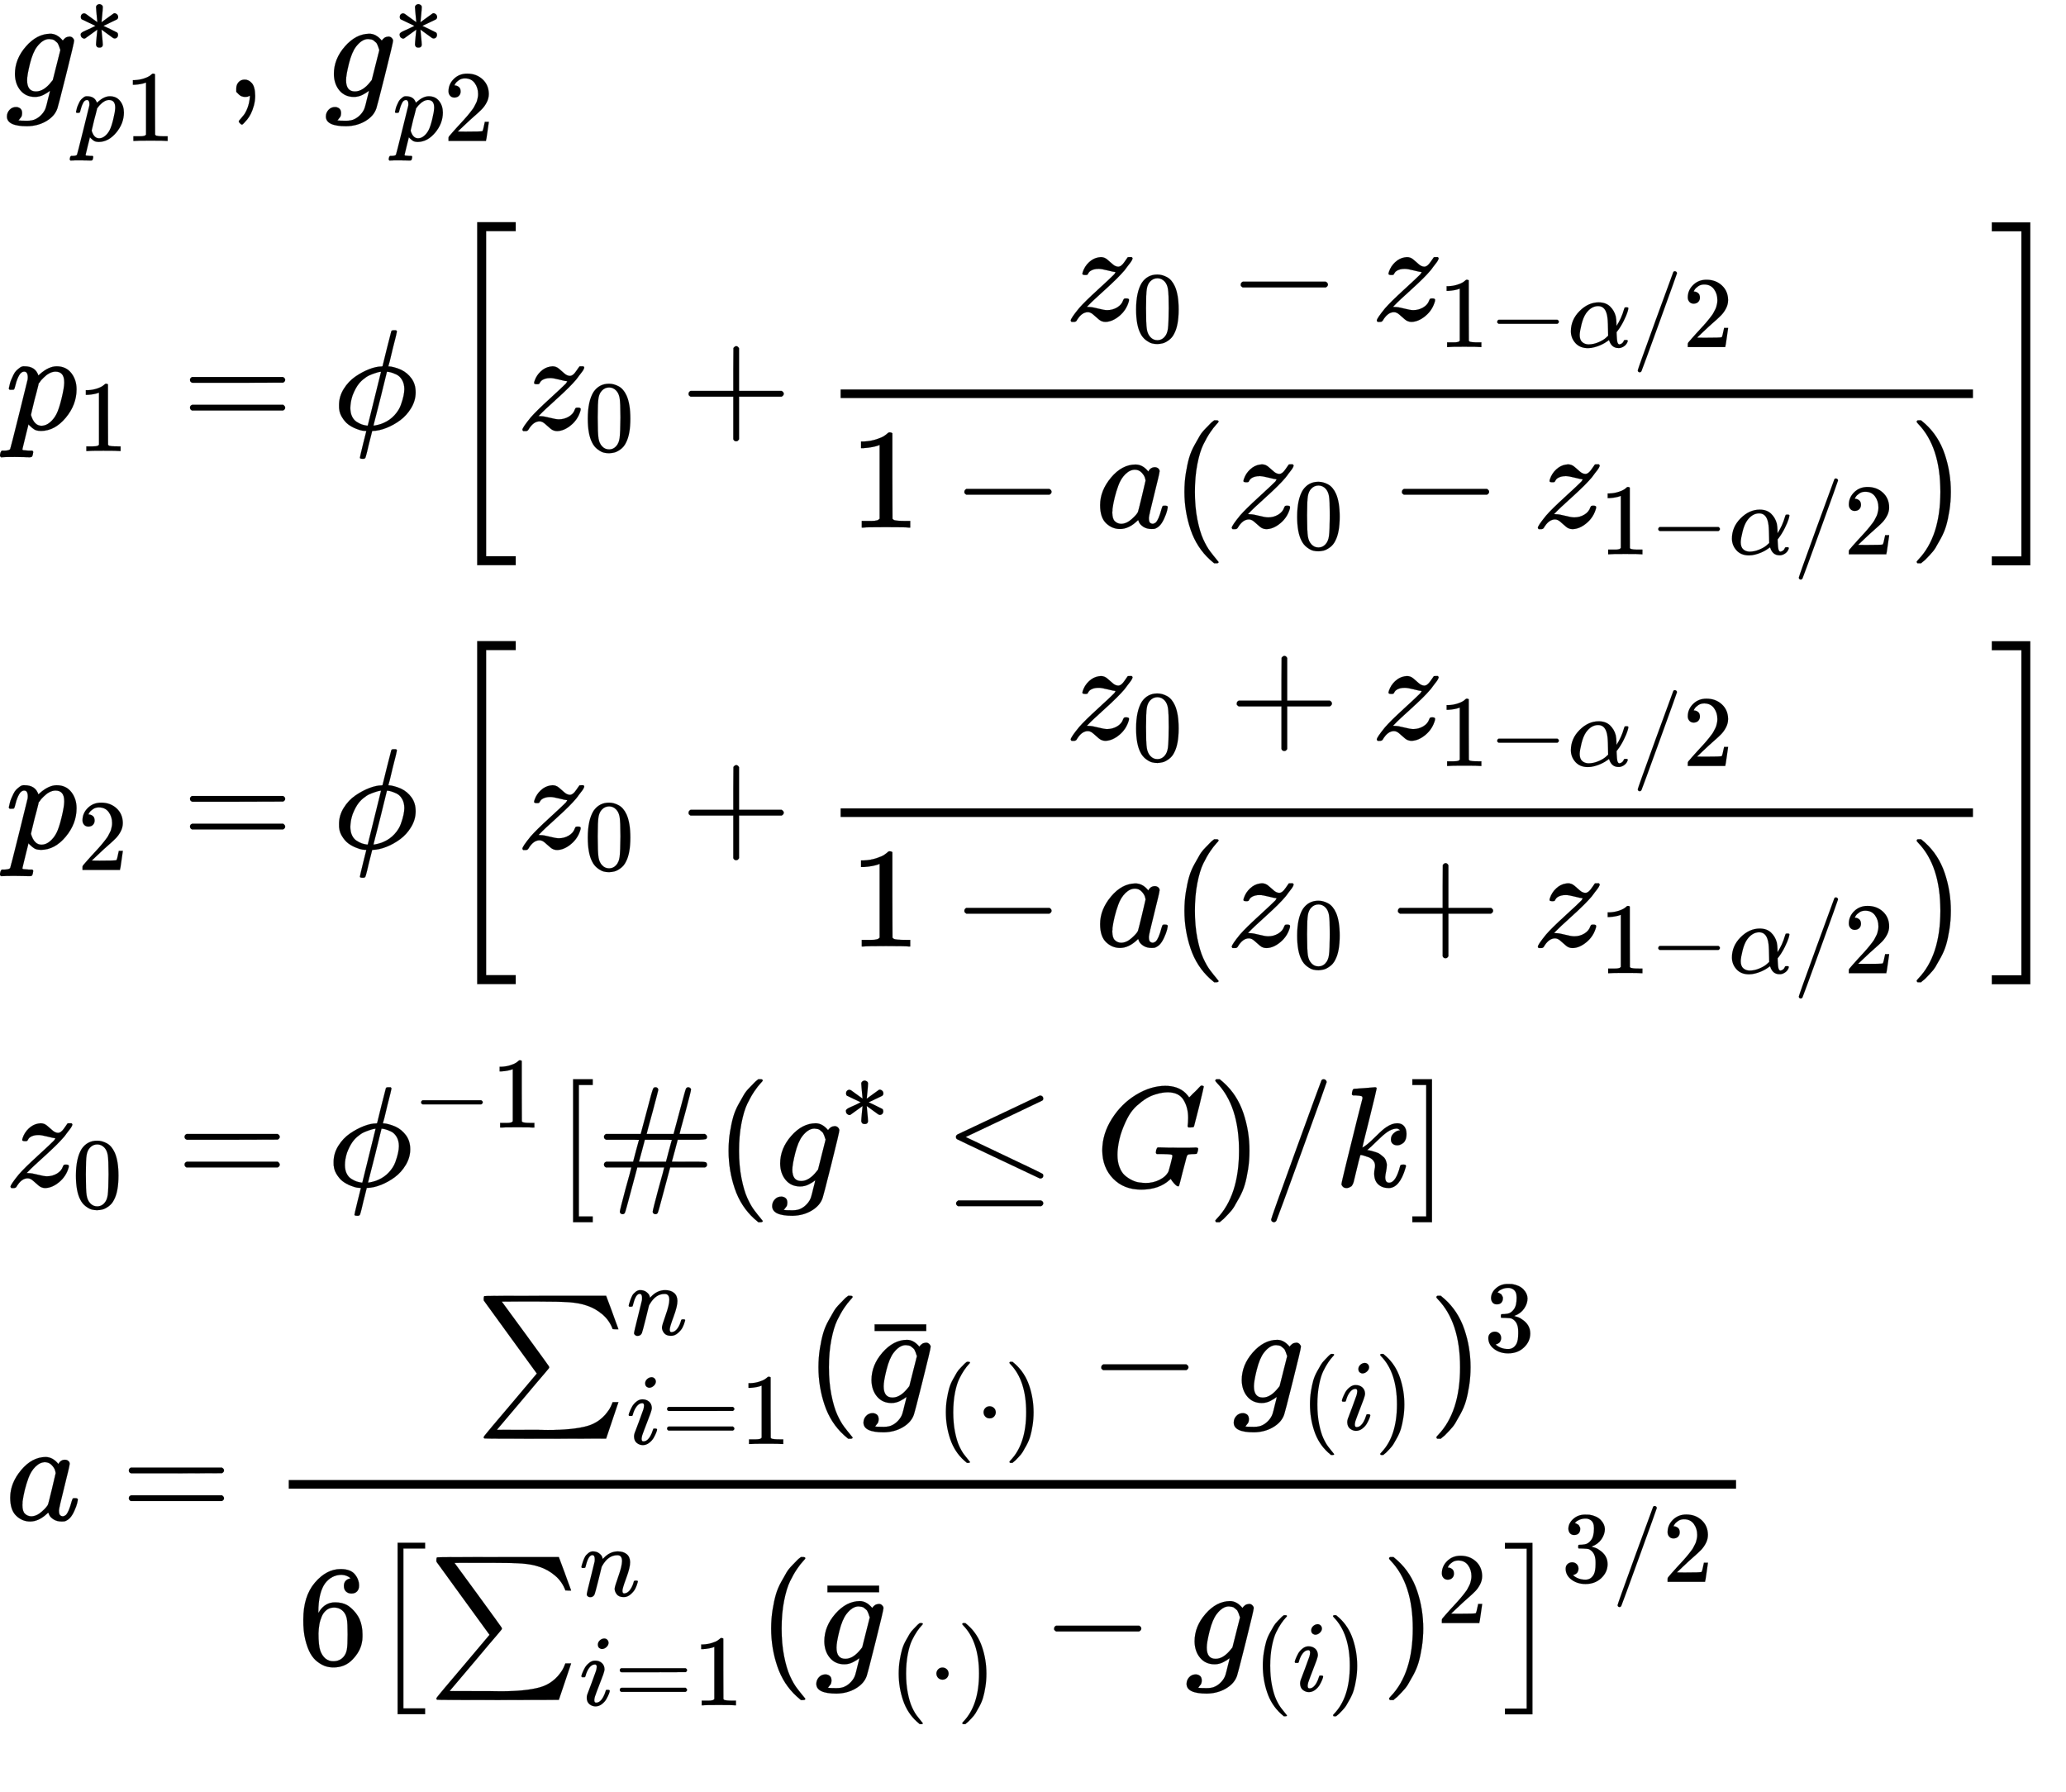
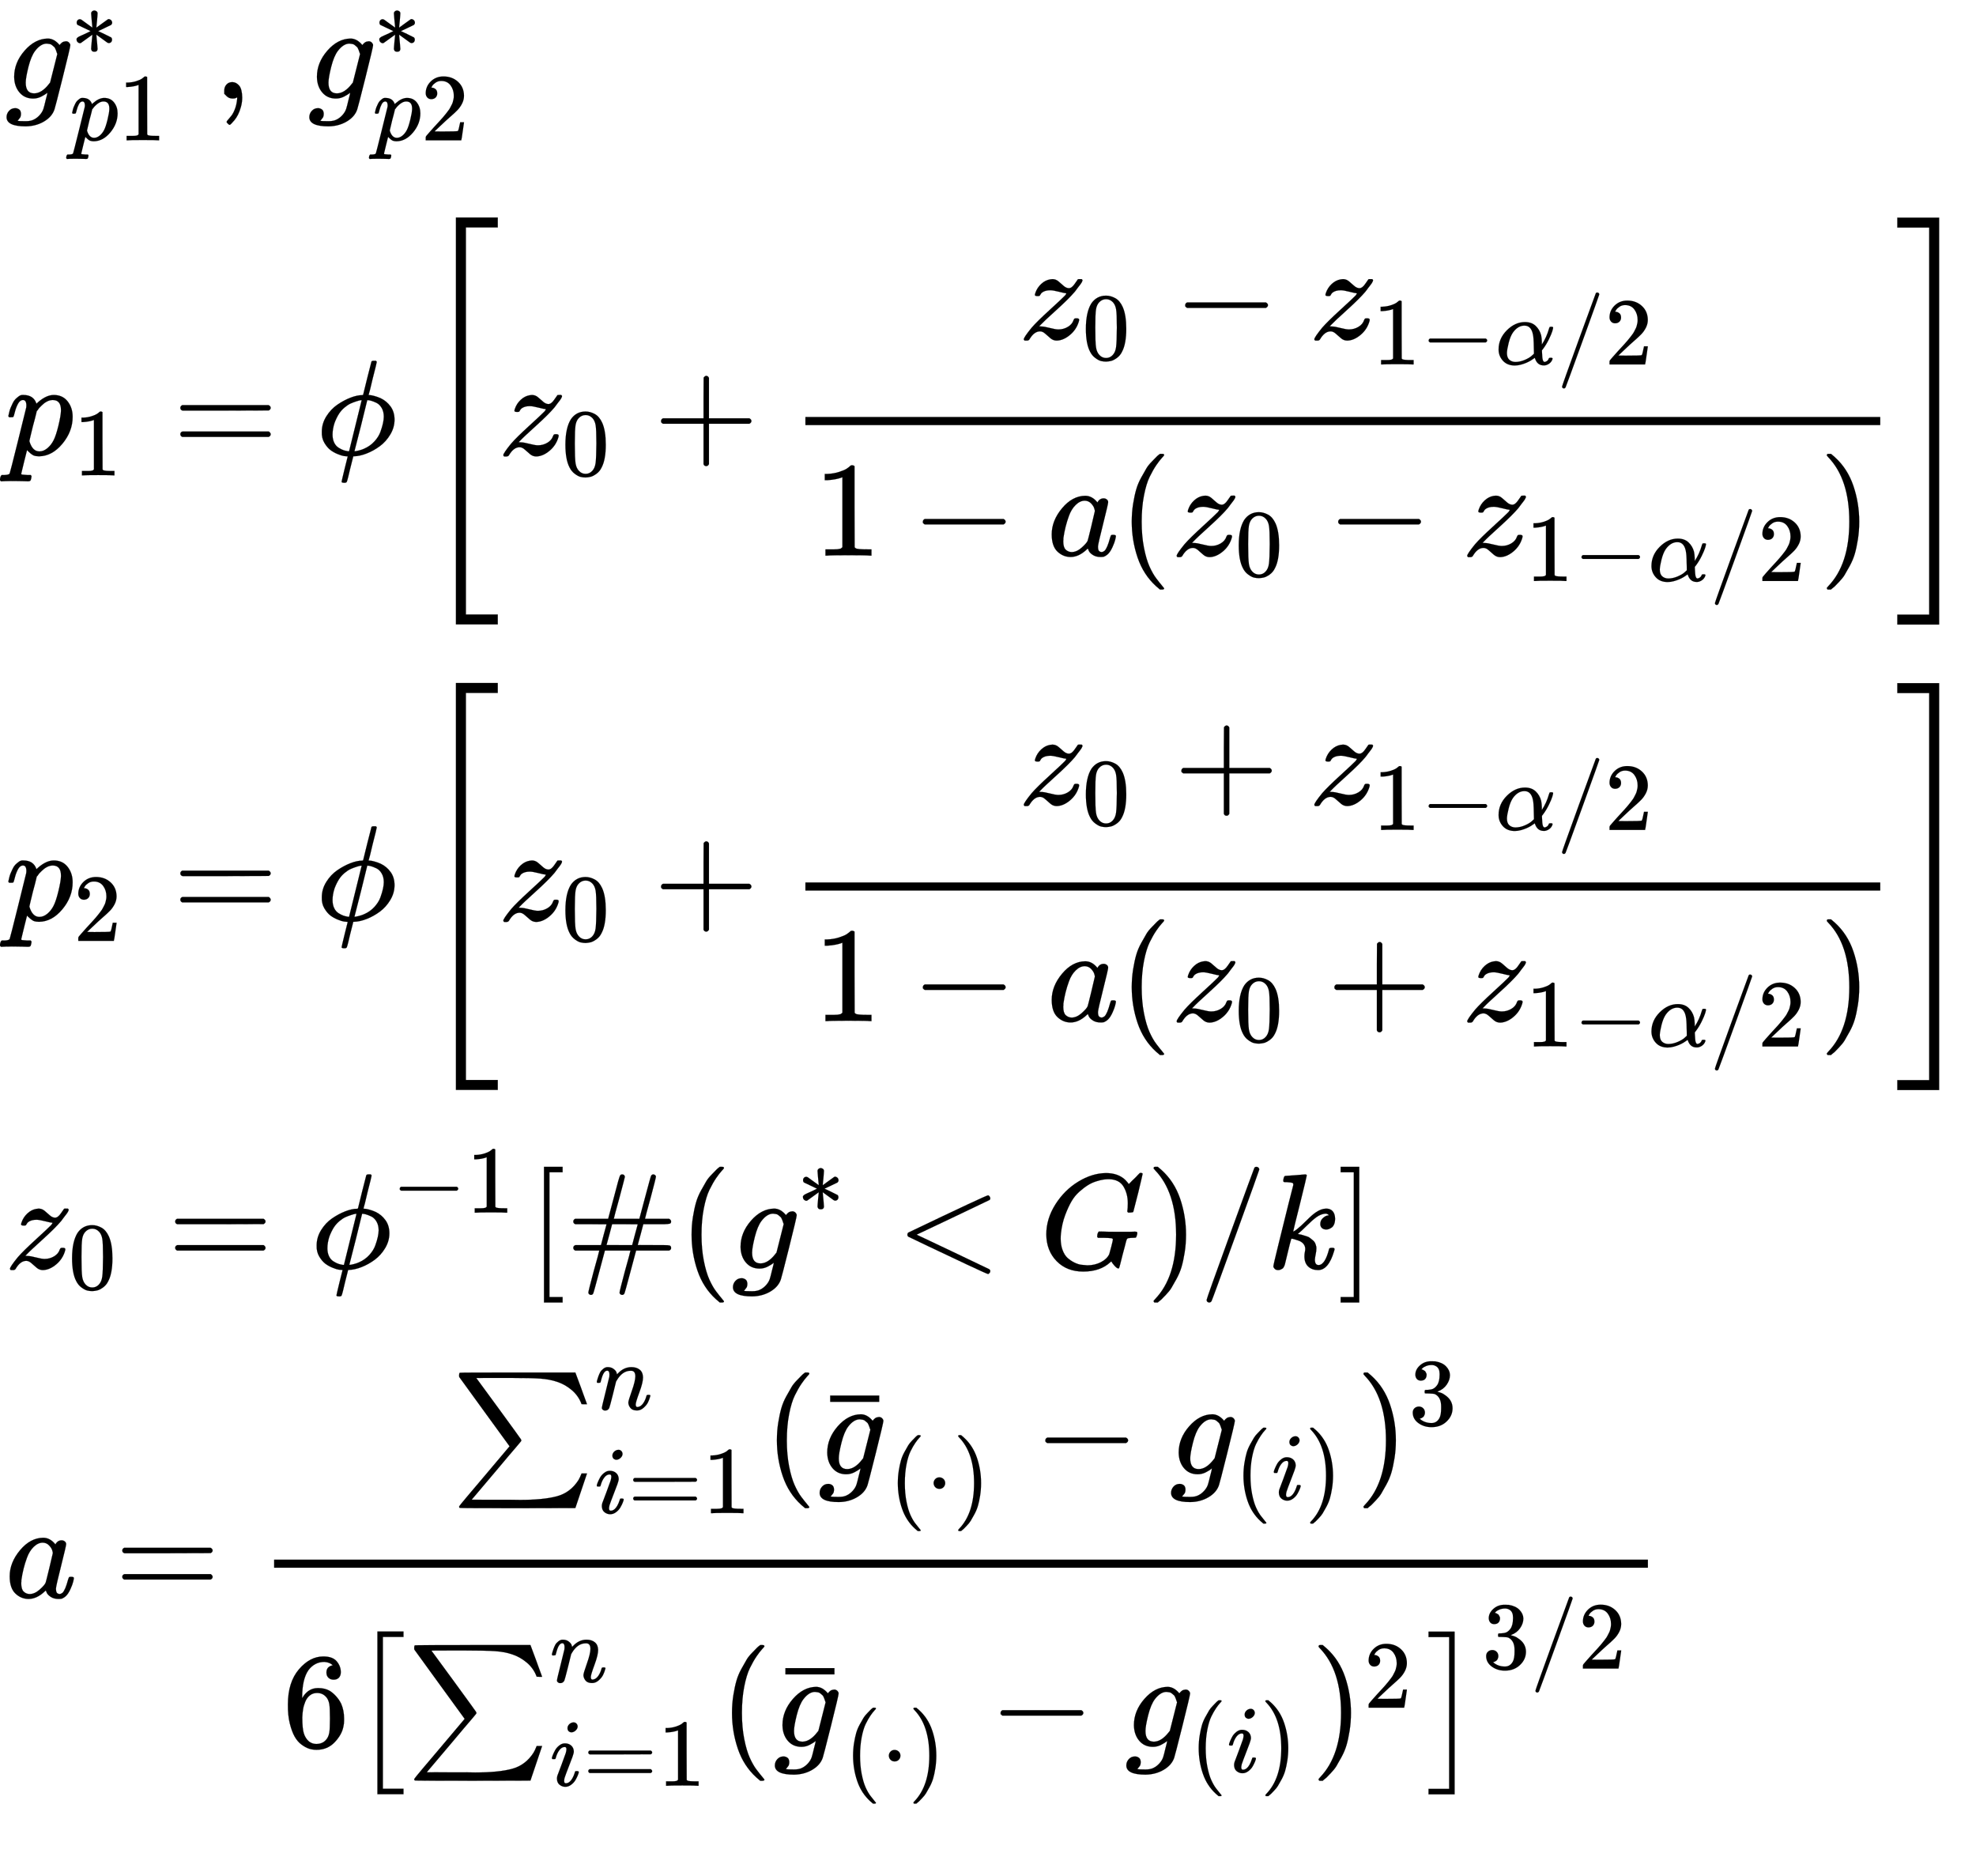
- <svg xmlns="http://www.w3.org/2000/svg" xmlns:xlink="http://www.w3.org/1999/xlink" role="img" aria-hidden="true" style="margin-left: -0.08ex;vertical-align: -27.53ex;font-size: 10pt;font-family: 'Microsoft Sans Serif';color: Black;" viewBox="-38.5 -678 14457.4 12534.3" focusable="false" width="33.579ex" height="29.112ex">
+ <svg xmlns="http://www.w3.org/2000/svg" xmlns:xlink="http://www.w3.org/1999/xlink" role="img" aria-hidden="true" style="margin-left: -0.08ex;vertical-align: -30.42ex;font-size: 10pt;font-family: 'Microsoft Sans Serif';color: Black;" viewBox="-38.5 -726.3 14567.4 13826" focusable="false" width="33.834ex" height="32.112ex">
  <defs id="MathJax_SVG_glyphs">
    <path id="MJMATHI-67" stroke-width="1" d="M 311 43 Q 296 30 267 15 T 206 0 Q 143 0 105 45 T 66 160 Q 66 265 143 353 T 314 442 Q 361 442 401 394 L 404 398 Q 406 401 409 404 T 418 412 T 431 419 T 447 422 Q 461 422 470 413 T 480 394 Q 480 379 423 152 T 363 -80 Q 345 -134 286 -169 T 151 -205 Q 10 -205 10 -137 Q 10 -111 28 -91 T 74 -71 Q 89 -71 102 -80 T 116 -111 Q 116 -121 114 -130 T 107 -144 T 99 -154 T 92 -162 L 90 -164 H 91 Q 101 -167 151 -167 Q 189 -167 211 -155 Q 234 -144 254 -122 T 282 -75 Q 288 -56 298 -13 Q 311 35 311 43 Z M 384 328 L 380 339 Q 377 350 375 354 T 369 368 T 359 382 T 346 393 T 328 402 T 306 405 Q 262 405 221 352 Q 191 313 171 233 T 151 117 Q 151 38 213 38 Q 269 38 323 108 L 331 118 L 384 328 Z" />
    <path id="MJMAIN-2217" stroke-width="1" d="M 229 286 Q 216 420 216 436 Q 216 454 240 464 Q 241 464 245 464 T 251 465 Q 263 464 273 456 T 283 436 Q 283 419 277 356 T 270 286 L 328 328 Q 384 369 389 372 T 399 375 Q 412 375 423 365 T 435 338 Q 435 325 425 315 Q 420 312 357 282 T 289 250 L 355 219 L 425 184 Q 434 175 434 161 Q 434 146 425 136 T 401 125 Q 393 125 383 131 T 328 171 L 270 213 Q 283 79 283 63 Q 283 53 276 44 T 250 35 Q 231 35 224 44 T 216 63 Q 216 80 222 143 T 229 213 L 171 171 Q 115 130 110 127 Q 106 124 100 124 Q 87 124 76 134 T 64 161 Q 64 166 64 169 T 67 175 T 72 181 T 81 188 T 94 195 T 113 204 T 138 215 T 170 230 T 210 250 L 74 315 Q 65 324 65 338 Q 65 353 74 363 T 98 374 Q 106 374 116 368 T 171 328 L 229 286 Z" />
    <path id="MJMATHI-70" stroke-width="1" d="M 23 287 Q 24 290 25 295 T 30 317 T 40 348 T 55 381 T 75 411 T 101 433 T 134 442 Q 209 442 230 378 L 240 387 Q 302 442 358 442 Q 423 442 460 395 T 497 281 Q 497 173 421 82 T 249 -10 Q 227 -10 210 -4 Q 199 1 187 11 T 168 28 L 161 36 Q 160 35 139 -51 T 118 -138 Q 118 -144 126 -145 T 163 -148 H 188 Q 194 -155 194 -157 T 191 -175 Q 188 -187 185 -190 T 172 -194 Q 170 -194 161 -194 T 127 -193 T 65 -192 Q -5 -192 -24 -194 H -32 Q -39 -187 -39 -183 Q -37 -156 -26 -148 H -6 Q 28 -147 33 -136 Q 36 -130 94 103 T 155 350 Q 156 355 156 364 Q 156 405 131 405 Q 109 405 94 377 T 71 316 T 59 280 Q 57 278 43 278 H 29 Q 23 284 23 287 Z M 178 102 Q 200 26 252 26 Q 282 26 310 49 T 356 107 Q 374 141 392 215 T 411 325 V 331 Q 411 405 350 405 Q 339 405 328 402 T 306 393 T 286 380 T 269 365 T 254 350 T 243 336 T 235 326 L 232 322 Q 232 321 229 308 T 218 264 T 204 212 Q 178 106 178 102 Z" />
    <path id="MJMAIN-31" stroke-width="1" d="M 213 578 L 200 573 Q 186 568 160 563 T 102 556 H 83 V 602 H 102 Q 149 604 189 617 T 245 641 T 273 663 Q 275 666 285 666 Q 294 666 302 660 V 361 L 303 61 Q 310 54 315 52 T 339 48 T 401 46 H 427 V 0 H 416 Q 395 3 257 3 Q 121 3 100 0 H 88 V 46 H 114 Q 136 46 152 46 T 177 47 T 193 50 T 201 52 T 207 57 T 213 61 V 578 Z" />
    <path id="MJMAIN-2C" stroke-width="1" d="M 78 35 T 78 60 T 94 103 T 137 121 Q 165 121 187 96 T 210 8 Q 210 -27 201 -60 T 180 -117 T 154 -158 T 130 -185 T 117 -194 Q 113 -194 104 -185 T 95 -172 Q 95 -168 106 -156 T 131 -126 T 157 -76 T 173 -3 V 9 L 172 8 Q 170 7 167 6 T 161 3 T 152 1 T 140 0 Q 113 0 96 17 Z" />
    <path id="MJMAIN-32" stroke-width="1" d="M 109 429 Q 82 429 66 447 T 50 491 Q 50 562 103 614 T 235 666 Q 326 666 387 610 T 449 465 Q 449 422 429 383 T 381 315 T 301 241 Q 265 210 201 149 L 142 93 L 218 92 Q 375 92 385 97 Q 392 99 409 186 V 189 H 449 V 186 Q 448 183 436 95 T 421 3 V 0 H 50 V 19 V 31 Q 50 38 56 46 T 86 81 Q 115 113 136 137 Q 145 147 170 174 T 204 211 T 233 244 T 261 278 T 284 308 T 305 340 T 320 369 T 333 401 T 340 431 T 343 464 Q 343 527 309 573 T 212 619 Q 179 619 154 602 T 119 569 T 109 550 Q 109 549 114 549 Q 132 549 151 535 T 170 489 Q 170 464 154 447 T 109 429 Z" />
    <path id="MJMAIN-3D" stroke-width="1" d="M 56 347 Q 56 360 70 367 H 707 Q 722 359 722 347 Q 722 336 708 328 L 390 327 H 72 Q 56 332 56 347 Z M 56 153 Q 56 168 72 173 H 708 Q 722 163 722 153 Q 722 140 707 133 H 70 Q 56 140 56 153 Z" />
    <path id="MJMATHI-3D5" stroke-width="1" d="M 409 688 Q 413 694 421 694 H 429 H 442 Q 448 688 448 686 Q 448 679 418 563 Q 411 535 404 504 T 392 458 L 388 442 Q 388 441 397 441 T 429 435 T 477 418 Q 521 397 550 357 T 579 260 T 548 151 T 471 65 T 374 11 T 279 -10 H 275 L 251 -105 Q 245 -128 238 -160 Q 230 -192 227 -198 T 215 -205 H 209 Q 189 -205 189 -198 Q 189 -193 211 -103 L 234 -11 Q 234 -10 226 -10 Q 221 -10 206 -8 T 161 6 T 107 36 T 62 89 T 43 171 Q 43 231 76 284 T 157 370 T 254 422 T 342 441 Q 347 441 348 445 L 378 567 Q 409 686 409 688 Z M 122 150 Q 122 116 134 91 T 167 53 T 203 35 T 237 27 H 244 L 337 404 Q 333 404 326 403 T 297 395 T 255 379 T 211 350 T 170 304 Q 152 276 137 237 Q 122 191 122 150 Z M 500 282 Q 500 320 484 347 T 444 385 T 405 400 T 381 404 H 378 L 332 217 L 284 29 Q 284 27 285 27 Q 293 27 317 33 T 357 47 Q 400 66 431 100 T 475 170 T 494 234 T 500 282 Z" />
    <path id="MJMAIN-5B" stroke-width="1" d="M 118 -250 V 750 H 255 V 710 H 158 V -210 H 255 V -250 H 118 Z" />
    <path id="MJMATHI-7A" stroke-width="1" d="M 347 338 Q 337 338 294 349 T 231 360 Q 211 360 197 356 T 174 346 T 162 335 T 155 324 L 153 320 Q 150 317 138 317 Q 117 317 117 325 Q 117 330 120 339 Q 133 378 163 406 T 229 440 Q 241 442 246 442 Q 271 442 291 425 T 329 392 T 367 375 Q 389 375 411 408 T 434 441 Q 435 442 449 442 H 462 Q 468 436 468 434 Q 468 430 463 420 T 449 399 T 432 377 T 418 358 L 411 349 Q 368 298 275 214 T 160 106 L 148 94 L 163 93 Q 185 93 227 82 T 290 71 Q 328 71 360 90 T 402 140 Q 406 149 409 151 T 424 153 Q 443 153 443 143 Q 443 138 442 134 Q 425 72 376 31 T 278 -11 Q 252 -11 232 6 T 193 40 T 155 57 Q 111 57 76 -3 Q 70 -11 59 -11 H 54 H 41 Q 35 -5 35 -2 Q 35 13 93 84 Q 132 129 225 214 T 340 322 Q 352 338 347 338 Z" />
    <path id="MJMAIN-30" stroke-width="1" d="M 96 585 Q 152 666 249 666 Q 297 666 345 640 T 423 548 Q 460 465 460 320 Q 460 165 417 83 Q 397 41 362 16 T 301 -15 T 250 -22 Q 224 -22 198 -16 T 137 16 T 82 83 Q 39 165 39 320 Q 39 494 96 585 Z M 321 597 Q 291 629 250 629 Q 208 629 178 597 Q 153 571 145 525 T 137 333 Q 137 175 145 125 T 181 46 Q 209 16 250 16 Q 290 16 318 46 Q 347 76 354 130 T 362 333 Q 362 478 354 524 T 321 597 Z" />
    <path id="MJMAIN-2B" stroke-width="1" d="M 56 237 T 56 250 T 70 270 H 369 V 420 L 370 570 Q 380 583 389 583 Q 402 583 409 568 V 270 H 707 Q 722 262 722 250 T 707 230 H 409 V -68 Q 401 -82 391 -82 H 389 H 387 Q 375 -82 369 -68 V 230 H 70 Q 56 237 56 250 Z" />
    <path id="MJMAIN-2212" stroke-width="1" d="M 84 237 T 84 250 T 98 270 H 679 Q 694 262 694 250 T 679 230 H 98 Q 84 237 84 250 Z" />
    <path id="MJMATHI-3B1" stroke-width="1" d="M 34 156 Q 34 270 120 356 T 309 442 Q 379 442 421 402 T 478 304 Q 484 275 485 237 V 208 Q 534 282 560 374 Q 564 388 566 390 T 582 393 Q 603 393 603 385 Q 603 376 594 346 T 558 261 T 497 161 L 486 147 L 487 123 Q 489 67 495 47 T 514 26 Q 528 28 540 37 T 557 60 Q 559 67 562 68 T 577 70 Q 597 70 597 62 Q 597 56 591 43 Q 579 19 556 5 T 512 -10 H 505 Q 438 -10 414 62 L 411 69 L 400 61 Q 390 53 370 41 T 325 18 T 267 -2 T 203 -11 Q 124 -11 79 39 T 34 156 Z M 208 26 Q 257 26 306 47 T 379 90 L 403 112 Q 401 255 396 290 Q 382 405 304 405 Q 235 405 183 332 Q 156 292 139 224 T 121 120 Q 121 71 146 49 T 208 26 Z" />
    <path id="MJMAIN-2F" stroke-width="1" d="M 423 750 Q 432 750 438 744 T 444 730 Q 444 725 271 248 T 92 -240 Q 85 -250 75 -250 Q 68 -250 62 -245 T 56 -231 Q 56 -221 230 257 T 407 740 Q 411 750 423 750 Z" />
    <path id="MJMATHI-61" stroke-width="1" d="M 33 157 Q 33 258 109 349 T 280 441 Q 331 441 370 392 Q 386 422 416 422 Q 429 422 439 414 T 449 394 Q 449 381 412 234 T 374 68 Q 374 43 381 35 T 402 26 Q 411 27 422 35 Q 443 55 463 131 Q 469 151 473 152 Q 475 153 483 153 H 487 Q 506 153 506 144 Q 506 138 501 117 T 481 63 T 449 13 Q 436 0 417 -8 Q 409 -10 393 -10 Q 359 -10 336 5 T 306 36 L 300 51 Q 299 52 296 50 Q 294 48 292 46 Q 233 -10 172 -10 Q 117 -10 75 30 T 33 157 Z M 351 328 Q 351 334 346 350 T 323 385 T 277 405 Q 242 405 210 374 T 160 293 Q 131 214 119 129 Q 119 126 119 118 T 118 106 Q 118 61 136 44 T 179 26 Q 217 26 254 59 T 298 110 Q 300 114 325 217 T 351 328 Z" />
    <path id="MJMAIN-28" stroke-width="1" d="M 94 250 Q 94 319 104 381 T 127 488 T 164 576 T 202 643 T 244 695 T 277 729 T 302 750 H 315 H 319 Q 333 750 333 741 Q 333 738 316 720 T 275 667 T 226 581 T 184 443 T 167 250 T 184 58 T 225 -81 T 274 -167 T 316 -220 T 333 -241 Q 333 -250 318 -250 H 315 H 302 L 274 -226 Q 180 -141 137 -14 T 94 250 Z" />
    <path id="MJMAIN-29" stroke-width="1" d="M 60 749 L 64 750 Q 69 750 74 750 H 86 L 114 726 Q 208 641 251 514 T 294 250 Q 294 182 284 119 T 261 12 T 224 -76 T 186 -143 T 145 -194 T 113 -227 T 90 -246 Q 87 -249 86 -250 H 74 Q 66 -250 63 -250 T 58 -247 T 55 -238 Q 56 -237 66 -225 Q 221 -64 221 250 T 66 725 Q 56 737 55 738 Q 55 746 60 749 Z" />
    <path id="MJMAIN-5D" stroke-width="1" d="M 22 710 V 750 H 159 V -250 H 22 V -210 H 119 V 710 H 22 Z" />
-     <path id="MJSZ3-5B" stroke-width="1" d="M 247 -949 V 1450 H 516 V 1388 H 309 V -887 H 516 V -949 H 247 Z" />
-     <path id="MJSZ3-5D" stroke-width="1" d="M 11 1388 V 1450 H 280 V -949 H 11 V -887 H 218 V 1388 H 11 Z" />
+     <path id="MJSZ4-5B" stroke-width="1" d="M 269 -1249 V 1750 H 577 V 1677 H 342 V -1176 H 577 V -1249 H 269 Z" />
+     <path id="MJSZ4-5D" stroke-width="1" d="M 5 1677 V 1750 H 313 V -1249 H 5 V -1176 H 240 V 1677 H 5 Z" />
    <path id="MJMAIN-23" stroke-width="1" d="M 56 347 Q 56 360 70 367 H 313 L 355 524 Q 394 676 401 686 Q 406 694 416 694 Q 434 694 436 676 Q 436 672 396 522 Q 355 374 355 369 L 354 367 H 543 L 585 524 Q 626 679 630 685 Q 636 694 646 694 Q 653 694 659 689 T 665 678 Q 665 668 626 522 Q 585 374 585 369 L 584 367 H 762 Q 777 359 777 347 Q 777 334 767 331 T 722 327 H 667 H 572 L 552 251 L 531 174 Q 531 173 647 173 H 720 Q 756 173 766 170 T 777 153 T 762 133 H 519 L 477 -24 Q 436 -179 432 -185 Q 426 -194 416 -194 Q 409 -194 403 -189 T 397 -177 Q 397 -167 436 -21 Q 477 125 477 131 L 478 133 H 289 L 247 -24 Q 206 -179 202 -185 Q 196 -194 186 -194 Q 179 -194 173 -189 T 167 -177 Q 167 -167 206 -21 Q 247 125 247 131 L 248 133 H 70 Q 56 140 56 153 Q 56 168 72 173 H 260 L 280 249 L 301 326 Q 301 327 186 327 H 72 Q 56 332 56 347 Z M 531 326 Q 531 327 437 327 H 342 L 322 251 L 301 174 Q 301 173 395 173 H 490 L 510 249 L 531 326 Z" />
-     <path id="MJMAIN-2264" stroke-width="1" d="M 674 636 Q 682 636 688 630 T 694 615 T 687 601 Q 686 600 417 472 L 151 346 L 399 228 Q 687 92 691 87 Q 694 81 694 76 Q 694 58 676 56 H 670 L 382 192 Q 92 329 90 331 Q 83 336 83 348 Q 84 359 96 365 Q 104 369 382 500 T 665 634 Q 669 636 674 636 Z M 84 -118 Q 84 -108 99 -98 H 678 Q 694 -104 694 -118 Q 694 -130 679 -138 H 98 Q 84 -131 84 -118 Z" />
+     <path id="MJMAIN-3C" stroke-width="1" d="M 694 -11 T 694 -19 T 688 -33 T 678 -40 Q 671 -40 524 29 T 234 166 L 90 235 Q 83 240 83 250 Q 83 261 91 266 Q 664 540 678 540 Q 681 540 687 534 T 694 519 T 687 505 Q 686 504 417 376 L 151 250 L 417 124 Q 686 -4 687 -5 Q 694 -11 694 -19 Z" />
    <path id="MJMATHI-47" stroke-width="1" d="M 50 252 Q 50 367 117 473 T 286 641 T 490 704 Q 580 704 633 653 Q 642 643 648 636 T 656 626 L 657 623 Q 660 623 684 649 Q 691 655 699 663 T 715 679 T 725 690 L 740 705 H 746 Q 760 705 760 698 Q 760 694 728 561 Q 692 422 692 421 Q 690 416 687 415 T 669 413 H 653 Q 647 419 647 422 Q 647 423 648 429 T 650 449 T 651 481 Q 651 552 619 605 T 510 659 Q 492 659 471 656 T 418 643 T 357 615 T 294 567 T 236 496 T 189 394 T 158 260 Q 156 242 156 221 Q 156 173 170 136 T 206 79 T 256 45 T 308 28 T 353 24 Q 407 24 452 47 T 514 106 Q 517 114 529 161 T 541 214 Q 541 222 528 224 T 468 227 H 431 Q 425 233 425 235 T 427 254 Q 431 267 437 273 H 454 Q 494 271 594 271 Q 634 271 659 271 T 695 272 T 707 272 Q 721 272 721 263 Q 721 261 719 249 Q 714 230 709 228 Q 706 227 694 227 Q 674 227 653 224 Q 646 221 643 215 T 629 164 Q 620 131 614 108 Q 589 6 586 3 Q 584 1 581 1 Q 571 1 553 21 T 530 52 Q 530 53 528 52 T 522 47 Q 448 -22 322 -22 Q 201 -22 126 55 T 50 252 Z" />
    <path id="MJMATHI-6B" stroke-width="1" d="M 121 647 Q 121 657 125 670 T 137 683 Q 138 683 209 688 T 282 694 Q 294 694 294 686 Q 294 679 244 477 Q 194 279 194 272 Q 213 282 223 291 Q 247 309 292 354 T 362 415 Q 402 442 438 442 Q 468 442 485 423 T 503 369 Q 503 344 496 327 T 477 302 T 456 291 T 438 288 Q 418 288 406 299 T 394 328 Q 394 353 410 369 T 442 390 L 458 393 Q 446 405 434 405 H 430 Q 398 402 367 380 T 294 316 T 228 255 Q 230 254 243 252 T 267 246 T 293 238 T 320 224 T 342 206 T 359 180 T 365 147 Q 365 130 360 106 T 354 66 Q 354 26 381 26 Q 429 26 459 145 Q 461 153 479 153 H 483 Q 499 153 499 144 Q 499 139 496 130 Q 455 -11 378 -11 Q 333 -11 305 15 T 277 90 Q 277 108 280 121 T 283 145 Q 283 167 269 183 T 234 206 T 200 217 T 182 220 H 180 Q 168 178 159 139 T 145 81 T 136 44 T 129 20 T 122 7 T 111 -2 Q 98 -11 83 -11 Q 66 -11 57 -1 T 48 16 Q 48 26 85 176 T 158 471 L 195 616 Q 196 629 188 632 T 149 637 H 144 Q 134 637 131 637 T 124 640 T 121 647 Z" />
    <path id="MJSZ1-2211" stroke-width="1" d="M 61 748 Q 64 750 489 750 H 913 L 954 640 Q 965 609 976 579 T 993 533 T 999 516 H 979 L 959 517 Q 936 579 886 621 T 777 682 Q 724 700 655 705 T 436 710 H 319 Q 183 710 183 709 Q 186 706 348 484 T 511 259 Q 517 250 513 244 L 490 216 Q 466 188 420 134 T 330 27 L 149 -187 Q 149 -188 362 -188 Q 388 -188 436 -188 T 506 -189 Q 679 -189 778 -162 T 936 -43 Q 946 -27 959 6 H 999 L 913 -249 L 489 -250 Q 65 -250 62 -248 Q 56 -246 56 -239 Q 56 -234 118 -161 Q 186 -81 245 -11 L 428 206 Q 428 207 242 462 L 57 717 L 56 728 Q 56 744 61 748 Z" />
    <path id="MJMATHI-6E" stroke-width="1" d="M 21 287 Q 22 293 24 303 T 36 341 T 56 388 T 89 425 T 135 442 Q 171 442 195 424 T 225 390 T 231 369 Q 231 367 232 367 L 243 378 Q 304 442 382 442 Q 436 442 469 415 T 503 336 T 465 179 T 427 52 Q 427 26 444 26 Q 450 26 453 27 Q 482 32 505 65 T 540 145 Q 542 153 560 153 Q 580 153 580 145 Q 580 144 576 130 Q 568 101 554 73 T 508 17 T 439 -10 Q 392 -10 371 17 T 350 73 Q 350 92 386 193 T 423 345 Q 423 404 379 404 H 374 Q 288 404 229 303 L 222 291 L 189 157 Q 156 26 151 16 Q 138 -11 108 -11 Q 95 -11 87 -5 T 76 7 T 74 17 Q 74 30 112 180 T 152 343 Q 153 348 153 366 Q 153 405 129 405 Q 91 405 66 305 Q 60 285 60 284 Q 58 278 41 278 H 27 Q 21 284 21 287 Z" />
    <path id="MJMATHI-69" stroke-width="1" d="M 184 600 Q 184 624 203 642 T 247 661 Q 265 661 277 649 T 290 619 Q 290 596 270 577 T 226 557 Q 211 557 198 567 T 184 600 Z M 21 287 Q 21 295 30 318 T 54 369 T 98 420 T 158 442 Q 197 442 223 419 T 250 357 Q 250 340 236 301 T 196 196 T 154 83 Q 149 61 149 51 Q 149 26 166 26 Q 175 26 185 29 T 208 43 T 235 78 T 260 137 Q 263 149 265 151 T 282 153 Q 302 153 302 143 Q 302 135 293 112 T 268 61 T 223 11 T 161 -11 Q 129 -11 102 10 T 74 74 Q 74 91 79 106 T 122 220 Q 160 321 166 341 T 173 380 Q 173 404 156 404 H 154 Q 124 404 99 371 T 61 287 Q 60 286 59 284 T 58 281 T 56 279 T 53 278 T 49 278 T 41 278 H 27 Q 21 284 21 287 Z" />
    <path id="MJMAIN-AF" stroke-width="1" d="M 69 544 V 590 H 430 V 544 H 69 Z" />
    <path id="MJMAIN-22C5" stroke-width="1" d="M 78 250 Q 78 274 95 292 T 138 310 Q 162 310 180 294 T 199 251 Q 199 226 182 208 T 139 190 T 96 207 T 78 250 Z" />
    <path id="MJMAIN-33" stroke-width="1" d="M 127 463 Q 100 463 85 480 T 69 524 Q 69 579 117 622 T 233 665 Q 268 665 277 664 Q 351 652 390 611 T 430 522 Q 430 470 396 421 T 302 350 L 299 348 Q 299 347 308 345 T 337 336 T 375 315 Q 457 262 457 175 Q 457 96 395 37 T 238 -22 Q 158 -22 100 21 T 42 130 Q 42 158 60 175 T 105 193 Q 133 193 151 175 T 169 130 Q 169 119 166 110 T 159 94 T 148 82 T 136 74 T 126 70 T 118 67 L 114 66 Q 165 21 238 21 Q 293 21 321 74 Q 338 107 338 175 V 195 Q 338 290 274 322 Q 259 328 213 329 L 171 330 L 168 332 Q 166 335 166 348 Q 166 366 174 366 Q 202 366 232 371 Q 266 376 294 413 T 322 525 V 533 Q 322 590 287 612 Q 265 626 240 626 Q 208 626 181 615 T 143 592 T 132 580 H 135 Q 138 579 143 578 T 153 573 T 165 566 T 175 555 T 183 540 T 186 520 Q 186 498 172 481 T 127 463 Z" />
    <path id="MJMAIN-36" stroke-width="1" d="M 42 313 Q 42 476 123 571 T 303 666 Q 372 666 402 630 T 432 550 Q 432 525 418 510 T 379 495 Q 356 495 341 509 T 326 548 Q 326 592 373 601 Q 351 623 311 626 Q 240 626 194 566 Q 147 500 147 364 L 148 360 Q 153 366 156 373 Q 197 433 263 433 H 267 Q 313 433 348 414 Q 372 400 396 374 T 435 317 Q 456 268 456 210 V 192 Q 456 169 451 149 Q 440 90 387 34 T 253 -22 Q 225 -22 199 -14 T 143 16 T 92 75 T 56 172 T 42 313 Z M 257 397 Q 227 397 205 380 T 171 335 T 154 278 T 148 216 Q 148 133 160 97 T 198 39 Q 222 21 251 21 Q 302 21 329 59 Q 342 77 347 104 T 352 209 Q 352 289 347 316 T 329 361 Q 302 397 257 397 Z" />
    <path id="MJSZ1-5B" stroke-width="1" d="M 202 -349 V 850 H 394 V 810 H 242 V -309 H 394 V -349 H 202 Z" />
    <path id="MJSZ1-5D" stroke-width="1" d="M 22 810 V 850 H 214 V -349 H 22 V -309 H 174 V 810 H 22 Z" />
  </defs>
  <g fill="currentColor" stroke="currentColor" stroke-width="0" transform="matrix(1 0 0 -1 0 0)">
    <use x="0" y="0" xlink:href="#MJMATHI-67" />
    <use transform="scale(0.707)" x="680" y="453" xlink:href="#MJMAIN-2217" />
    <g transform="translate(477 -308)">
      <use transform="scale(0.707)" x="0" y="0" xlink:href="#MJMATHI-70" />
      <use transform="scale(0.707)" x="503" y="0" xlink:href="#MJMAIN-31" />
    </g>
    <use x="1537" y="0" xlink:href="#MJMAIN-2C" />
    <g transform="translate(2232)">
      <use x="0" y="0" xlink:href="#MJMATHI-67" />
      <use transform="scale(0.707)" x="680" y="453" xlink:href="#MJMAIN-2217" />
      <g transform="translate(477 -308)">
        <use transform="scale(0.707)" x="0" y="0" xlink:href="#MJMATHI-70" />
        <use transform="scale(0.707)" x="503" y="0" xlink:href="#MJMAIN-32" />
      </g>
    </g>
-     <g transform="translate(0 -2327)">
+     <g transform="translate(0 -2627)">
      <use x="0" y="0" xlink:href="#MJMATHI-70" />
      <use transform="scale(0.707)" x="712" y="-213" xlink:href="#MJMAIN-31" />
      <use x="1235" y="0" xlink:href="#MJMAIN-3D" />
      <use x="2291" y="0" xlink:href="#MJMATHI-3D5" />
      <g transform="translate(3054)">
-         <use xlink:href="#MJSZ3-5B" />
-         <g transform="translate(528)">
+         <use xlink:href="#MJSZ4-5B" />
+         <g transform="translate(583)">
          <use x="0" y="0" xlink:href="#MJMATHI-7A" />
          <use transform="scale(0.707)" x="658" y="-213" xlink:href="#MJMAIN-30" />
        </g>
-         <use x="1670" y="0" xlink:href="#MJMAIN-2B" />
-         <g transform="translate(2448)">
+         <use x="1725" y="0" xlink:href="#MJMAIN-2B" />
+         <g transform="translate(2503)">
          <g transform="translate(342)">
            <rect stroke="none" x="0" y="220" width="7924" height="60" />
-             <g transform="translate(1575 764)">
+             <g transform="translate(1575 854)">
              <use x="0" y="0" xlink:href="#MJMATHI-7A" />
              <use transform="scale(0.707)" x="658" y="-213" xlink:href="#MJMAIN-30" />
              <use x="1141" y="0" xlink:href="#MJMAIN-2212" />
              <g transform="translate(2142)">
                <use x="0" y="0" xlink:href="#MJMATHI-7A" />
                <g transform="translate(465 -187)">
                  <use transform="scale(0.707)" x="0" y="0" xlink:href="#MJMAIN-31" />
                  <use transform="scale(0.707)" x="500" y="0" xlink:href="#MJMAIN-2212" />
                  <use transform="scale(0.707)" x="1279" y="0" xlink:href="#MJMATHI-3B1" />
                  <use transform="scale(0.707)" x="1919" y="0" xlink:href="#MJMAIN-2F" />
                  <use transform="scale(0.707)" x="2420" y="0" xlink:href="#MJMAIN-32" />
                </g>
              </g>
            </g>
-             <g transform="translate(60 -686)">
+             <g transform="translate(60 -742)">
              <use x="0" y="0" xlink:href="#MJMAIN-31" />
              <use x="722" y="0" xlink:href="#MJMAIN-2212" />
              <use x="1723" y="0" xlink:href="#MJMATHI-61" />
              <use x="2252" y="0" xlink:href="#MJMAIN-28" />
              <g transform="translate(2642)">
                <use x="0" y="0" xlink:href="#MJMATHI-7A" />
                <use transform="scale(0.707)" x="658" y="-213" xlink:href="#MJMAIN-30" />
              </g>
              <use x="3784" y="0" xlink:href="#MJMAIN-2212" />
              <g transform="translate(4784)">
                <use x="0" y="0" xlink:href="#MJMATHI-7A" />
                <g transform="translate(465 -187)">
                  <use transform="scale(0.707)" x="0" y="0" xlink:href="#MJMAIN-31" />
                  <use transform="scale(0.707)" x="500" y="0" xlink:href="#MJMAIN-2212" />
                  <use transform="scale(0.707)" x="1279" y="0" xlink:href="#MJMATHI-3B1" />
                  <use transform="scale(0.707)" x="1919" y="0" xlink:href="#MJMAIN-2F" />
                  <use transform="scale(0.707)" x="2420" y="0" xlink:href="#MJMAIN-32" />
                </g>
              </g>
              <use x="7415" y="0" xlink:href="#MJMAIN-29" />
            </g>
          </g>
        </g>
-         <use x="10835" y="-1" xlink:href="#MJSZ3-5D" />
-       </g>
-     </g>
-     <g transform="translate(0 -5258)">
+         <use x="10890" y="-1" xlink:href="#MJSZ4-5D" />
+       </g>
+     </g>
+     <g transform="translate(0 -6058)">
      <use x="0" y="0" xlink:href="#MJMATHI-70" />
      <use transform="scale(0.707)" x="712" y="-213" xlink:href="#MJMAIN-32" />
      <use x="1235" y="0" xlink:href="#MJMAIN-3D" />
      <use x="2291" y="0" xlink:href="#MJMATHI-3D5" />
      <g transform="translate(3054)">
-         <use xlink:href="#MJSZ3-5B" />
-         <g transform="translate(528)">
+         <use xlink:href="#MJSZ4-5B" />
+         <g transform="translate(583)">
          <use x="0" y="0" xlink:href="#MJMATHI-7A" />
          <use transform="scale(0.707)" x="658" y="-213" xlink:href="#MJMAIN-30" />
        </g>
-         <use x="1670" y="0" xlink:href="#MJMAIN-2B" />
-         <g transform="translate(2448)">
+         <use x="1725" y="0" xlink:href="#MJMAIN-2B" />
+         <g transform="translate(2503)">
          <g transform="translate(342)">
            <rect stroke="none" x="0" y="220" width="7924" height="60" />
-             <g transform="translate(1575 764)">
+             <g transform="translate(1575 854)">
              <use x="0" y="0" xlink:href="#MJMATHI-7A" />
              <use transform="scale(0.707)" x="658" y="-213" xlink:href="#MJMAIN-30" />
              <use x="1141" y="0" xlink:href="#MJMAIN-2B" />
              <g transform="translate(2142)">
                <use x="0" y="0" xlink:href="#MJMATHI-7A" />
                <g transform="translate(465 -187)">
                  <use transform="scale(0.707)" x="0" y="0" xlink:href="#MJMAIN-31" />
                  <use transform="scale(0.707)" x="500" y="0" xlink:href="#MJMAIN-2212" />
                  <use transform="scale(0.707)" x="1279" y="0" xlink:href="#MJMATHI-3B1" />
                  <use transform="scale(0.707)" x="1919" y="0" xlink:href="#MJMAIN-2F" />
                  <use transform="scale(0.707)" x="2420" y="0" xlink:href="#MJMAIN-32" />
                </g>
              </g>
            </g>
-             <g transform="translate(60 -686)">
+             <g transform="translate(60 -742)">
              <use x="0" y="0" xlink:href="#MJMAIN-31" />
              <use x="722" y="0" xlink:href="#MJMAIN-2212" />
              <use x="1723" y="0" xlink:href="#MJMATHI-61" />
              <use x="2252" y="0" xlink:href="#MJMAIN-28" />
              <g transform="translate(2642)">
                <use x="0" y="0" xlink:href="#MJMATHI-7A" />
                <use transform="scale(0.707)" x="658" y="-213" xlink:href="#MJMAIN-30" />
              </g>
              <use x="3784" y="0" xlink:href="#MJMAIN-2B" />
              <g transform="translate(4784)">
                <use x="0" y="0" xlink:href="#MJMATHI-7A" />
                <g transform="translate(465 -187)">
                  <use transform="scale(0.707)" x="0" y="0" xlink:href="#MJMAIN-31" />
                  <use transform="scale(0.707)" x="500" y="0" xlink:href="#MJMAIN-2212" />
                  <use transform="scale(0.707)" x="1279" y="0" xlink:href="#MJMATHI-3B1" />
                  <use transform="scale(0.707)" x="1919" y="0" xlink:href="#MJMAIN-2F" />
                  <use transform="scale(0.707)" x="2420" y="0" xlink:href="#MJMAIN-32" />
                </g>
              </g>
              <use x="7415" y="0" xlink:href="#MJMAIN-29" />
            </g>
          </g>
        </g>
-         <use x="10835" y="-1" xlink:href="#MJSZ3-5D" />
-       </g>
-     </g>
-     <g transform="translate(0 -7623)">
+         <use x="10890" y="-1" xlink:href="#MJSZ4-5D" />
+       </g>
+     </g>
+     <g transform="translate(0 -8624)">
      <use x="0" y="0" xlink:href="#MJMATHI-7A" />
      <use transform="scale(0.707)" x="658" y="-213" xlink:href="#MJMAIN-30" />
      <use x="1197" y="0" xlink:href="#MJMAIN-3D" />
      <g transform="translate(2253)">
        <use x="0" y="0" xlink:href="#MJMATHI-3D5" />
        <g transform="translate(596 412)">
          <use transform="scale(0.707)" x="0" y="0" xlink:href="#MJMAIN-2212" />
          <use transform="scale(0.707)" x="778" y="0" xlink:href="#MJMAIN-31" />
        </g>
      </g>
      <use x="3854" y="0" xlink:href="#MJMAIN-5B" />
      <use x="4132" y="0" xlink:href="#MJMAIN-23" />
      <use x="4966" y="0" xlink:href="#MJMAIN-28" />
      <g transform="translate(5355)">
        <use x="0" y="0" xlink:href="#MJMATHI-67" />
        <use transform="scale(0.707)" x="680" y="583" xlink:href="#MJMAIN-2217" />
      </g>
-       <use x="6568" y="0" xlink:href="#MJMAIN-2264" />
+       <use x="6568" y="0" xlink:href="#MJMAIN-3C" />
      <use x="7625" y="0" xlink:href="#MJMATHI-47" />
      <use x="8411" y="0" xlink:href="#MJMAIN-29" />
      <use x="8801" y="0" xlink:href="#MJMAIN-2F" />
      <use x="9301" y="0" xlink:href="#MJMATHI-6B" />
      <use x="9823" y="0" xlink:href="#MJMAIN-5D" />
    </g>
-     <g transform="translate(0 -9957)">
+     <g transform="translate(0 -11049)">
      <use x="0" y="0" xlink:href="#MJMATHI-61" />
      <use x="807" y="0" xlink:href="#MJMAIN-3D" />
      <g transform="translate(1585)">
        <g transform="translate(397)">
          <rect stroke="none" x="0" y="220" width="10128" height="60" />
-           <g transform="translate(1308 819)">
+           <g transform="translate(1308 909)">
            <use x="0" y="0" xlink:href="#MJSZ1-2211" />
            <use transform="scale(0.707)" x="1494" y="675" xlink:href="#MJMATHI-6E" />
            <g transform="translate(1056 -287)">
              <use transform="scale(0.707)" x="0" y="0" xlink:href="#MJMATHI-69" />
              <use transform="scale(0.707)" x="345" y="0" xlink:href="#MJMAIN-3D" />
              <use transform="scale(0.707)" x="1124" y="0" xlink:href="#MJMAIN-31" />
            </g>
            <use x="2305" y="0" xlink:href="#MJMAIN-28" />
            <g transform="translate(2694)">
              <use x="10" y="0" xlink:href="#MJMATHI-67" />
-               <use x="29" y="-40" xlink:href="#MJMAIN-AF" />
+               <use x="29" y="-10" xlink:href="#MJMAIN-AF" />
              <g transform="translate(530 -242)">
                <use transform="scale(0.707)" x="0" y="0" xlink:href="#MJMAIN-28" />
                <use transform="scale(0.707)" x="389" y="0" xlink:href="#MJMAIN-22C5" />
                <use transform="scale(0.707)" x="668" y="0" xlink:href="#MJMAIN-29" />
              </g>
            </g>
            <use x="4294" y="0" xlink:href="#MJMAIN-2212" />
            <g transform="translate(5295)">
              <use x="0" y="0" xlink:href="#MJMATHI-67" />
              <g transform="translate(477 -187)">
                <use transform="scale(0.707)" x="0" y="0" xlink:href="#MJMAIN-28" />
                <use transform="scale(0.707)" x="389" y="0" xlink:href="#MJMATHI-69" />
                <use transform="scale(0.707)" x="734" y="0" xlink:href="#MJMAIN-29" />
              </g>
            </g>
            <g transform="translate(6668)">
              <use x="0" y="0" xlink:href="#MJMAIN-29" />
              <use transform="scale(0.707)" x="550" y="513" xlink:href="#MJMAIN-33" />
            </g>
          </g>
-           <g transform="translate(60 -1009)">
+           <g transform="translate(60 -1100)">
            <use x="0" y="0" xlink:href="#MJMAIN-36" />
            <g transform="translate(500)">
              <use xlink:href="#MJSZ1-5B" />
              <g transform="translate(417)">
                <use x="0" y="0" xlink:href="#MJSZ1-2211" />
                <use transform="scale(0.707)" x="1494" y="675" xlink:href="#MJMATHI-6E" />
                <g transform="translate(1056 -287)">
                  <use transform="scale(0.707)" x="0" y="0" xlink:href="#MJMATHI-69" />
                  <use transform="scale(0.707)" x="345" y="0" xlink:href="#MJMAIN-3D" />
                  <use transform="scale(0.707)" x="1124" y="0" xlink:href="#MJMAIN-31" />
                </g>
              </g>
              <use x="2722" y="0" xlink:href="#MJMAIN-28" />
              <g transform="translate(3112)">
                <use x="10" y="0" xlink:href="#MJMATHI-67" />
-                 <use x="29" y="-40" xlink:href="#MJMAIN-AF" />
+                 <use x="29" y="-10" xlink:href="#MJMAIN-AF" />
                <g transform="translate(530 -242)">
                  <use transform="scale(0.707)" x="0" y="0" xlink:href="#MJMAIN-28" />
                  <use transform="scale(0.707)" x="389" y="0" xlink:href="#MJMAIN-22C5" />
                  <use transform="scale(0.707)" x="668" y="0" xlink:href="#MJMAIN-29" />
                </g>
              </g>
              <use x="4712" y="0" xlink:href="#MJMAIN-2212" />
              <g transform="translate(5713)">
                <use x="0" y="0" xlink:href="#MJMATHI-67" />
                <g transform="translate(477 -187)">
                  <use transform="scale(0.707)" x="0" y="0" xlink:href="#MJMAIN-28" />
                  <use transform="scale(0.707)" x="389" y="0" xlink:href="#MJMATHI-69" />
                  <use transform="scale(0.707)" x="734" y="0" xlink:href="#MJMAIN-29" />
                </g>
              </g>
              <g transform="translate(7085)">
                <use x="0" y="0" xlink:href="#MJMAIN-29" />
                <use transform="scale(0.707)" x="550" y="408" xlink:href="#MJMAIN-32" />
              </g>
              <use x="7929" y="-1" xlink:href="#MJSZ1-5D" />
              <g transform="translate(8346 577)">
                <use transform="scale(0.707)" x="0" y="0" xlink:href="#MJMAIN-33" />
                <use transform="scale(0.707)" x="500" y="0" xlink:href="#MJMAIN-2F" />
                <use transform="scale(0.707)" x="1001" y="0" xlink:href="#MJMAIN-32" />
              </g>
            </g>
          </g>
        </g>
      </g>
    </g>
  </g>
</svg>
